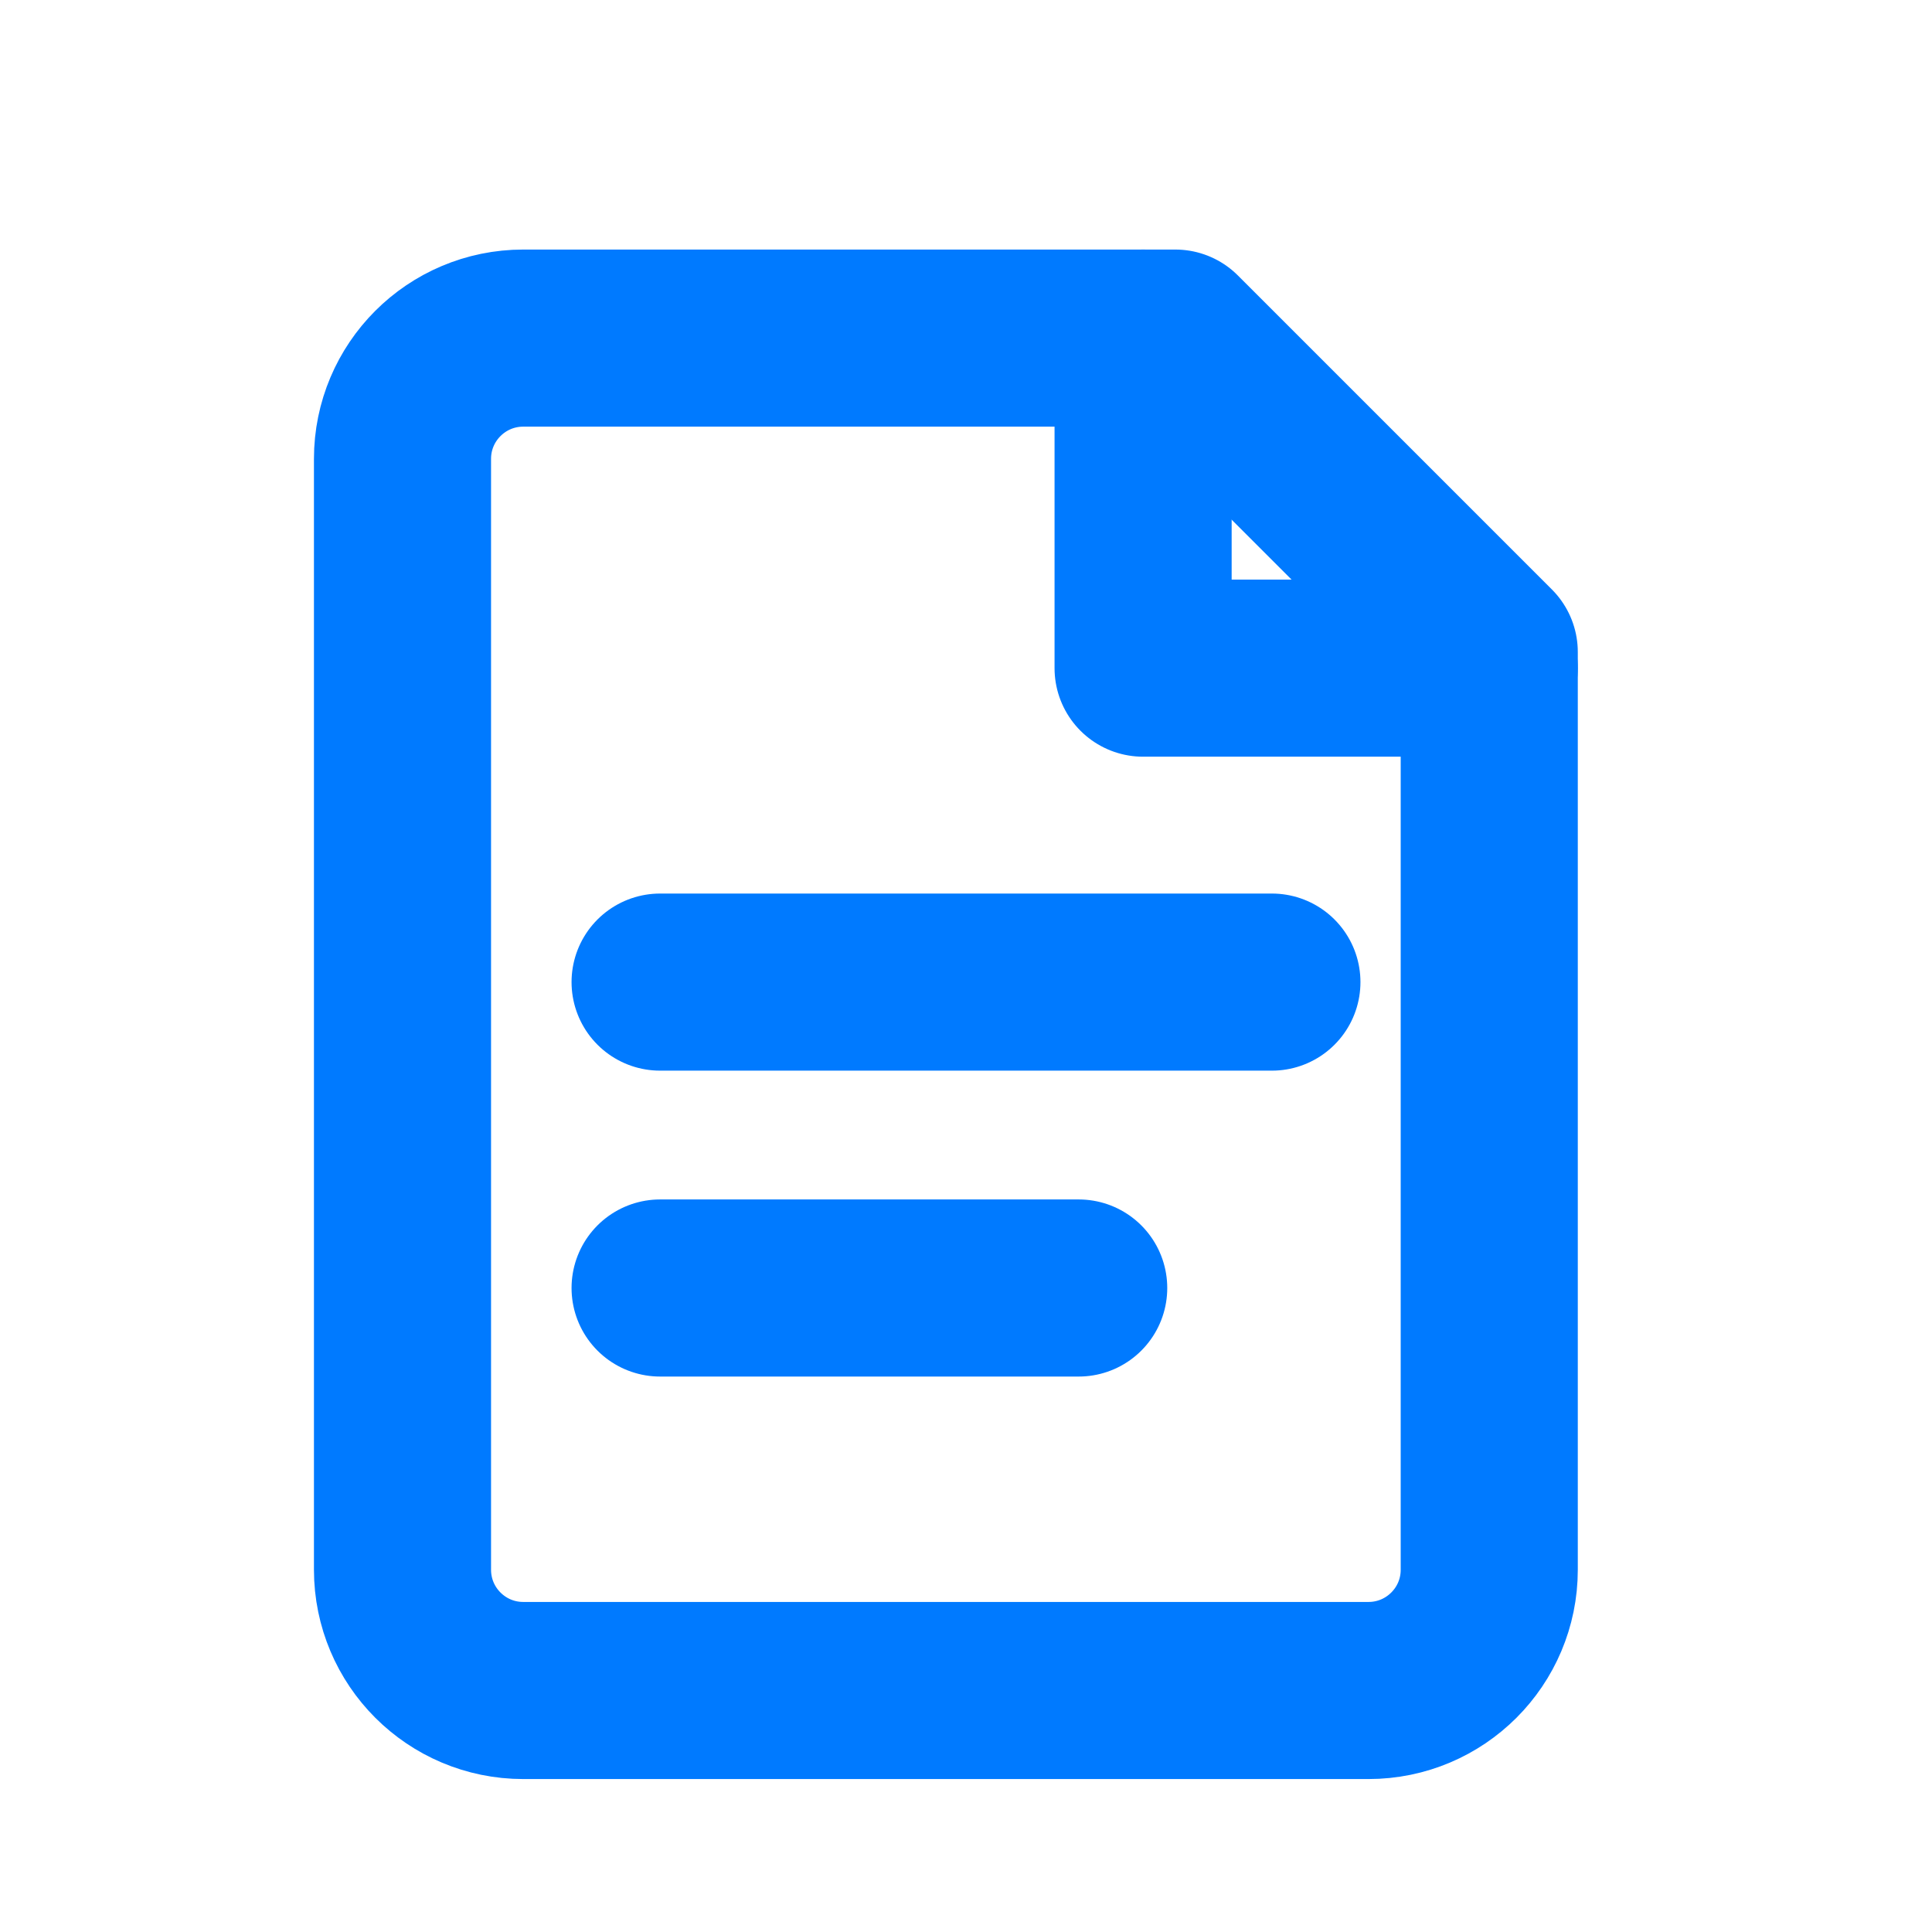
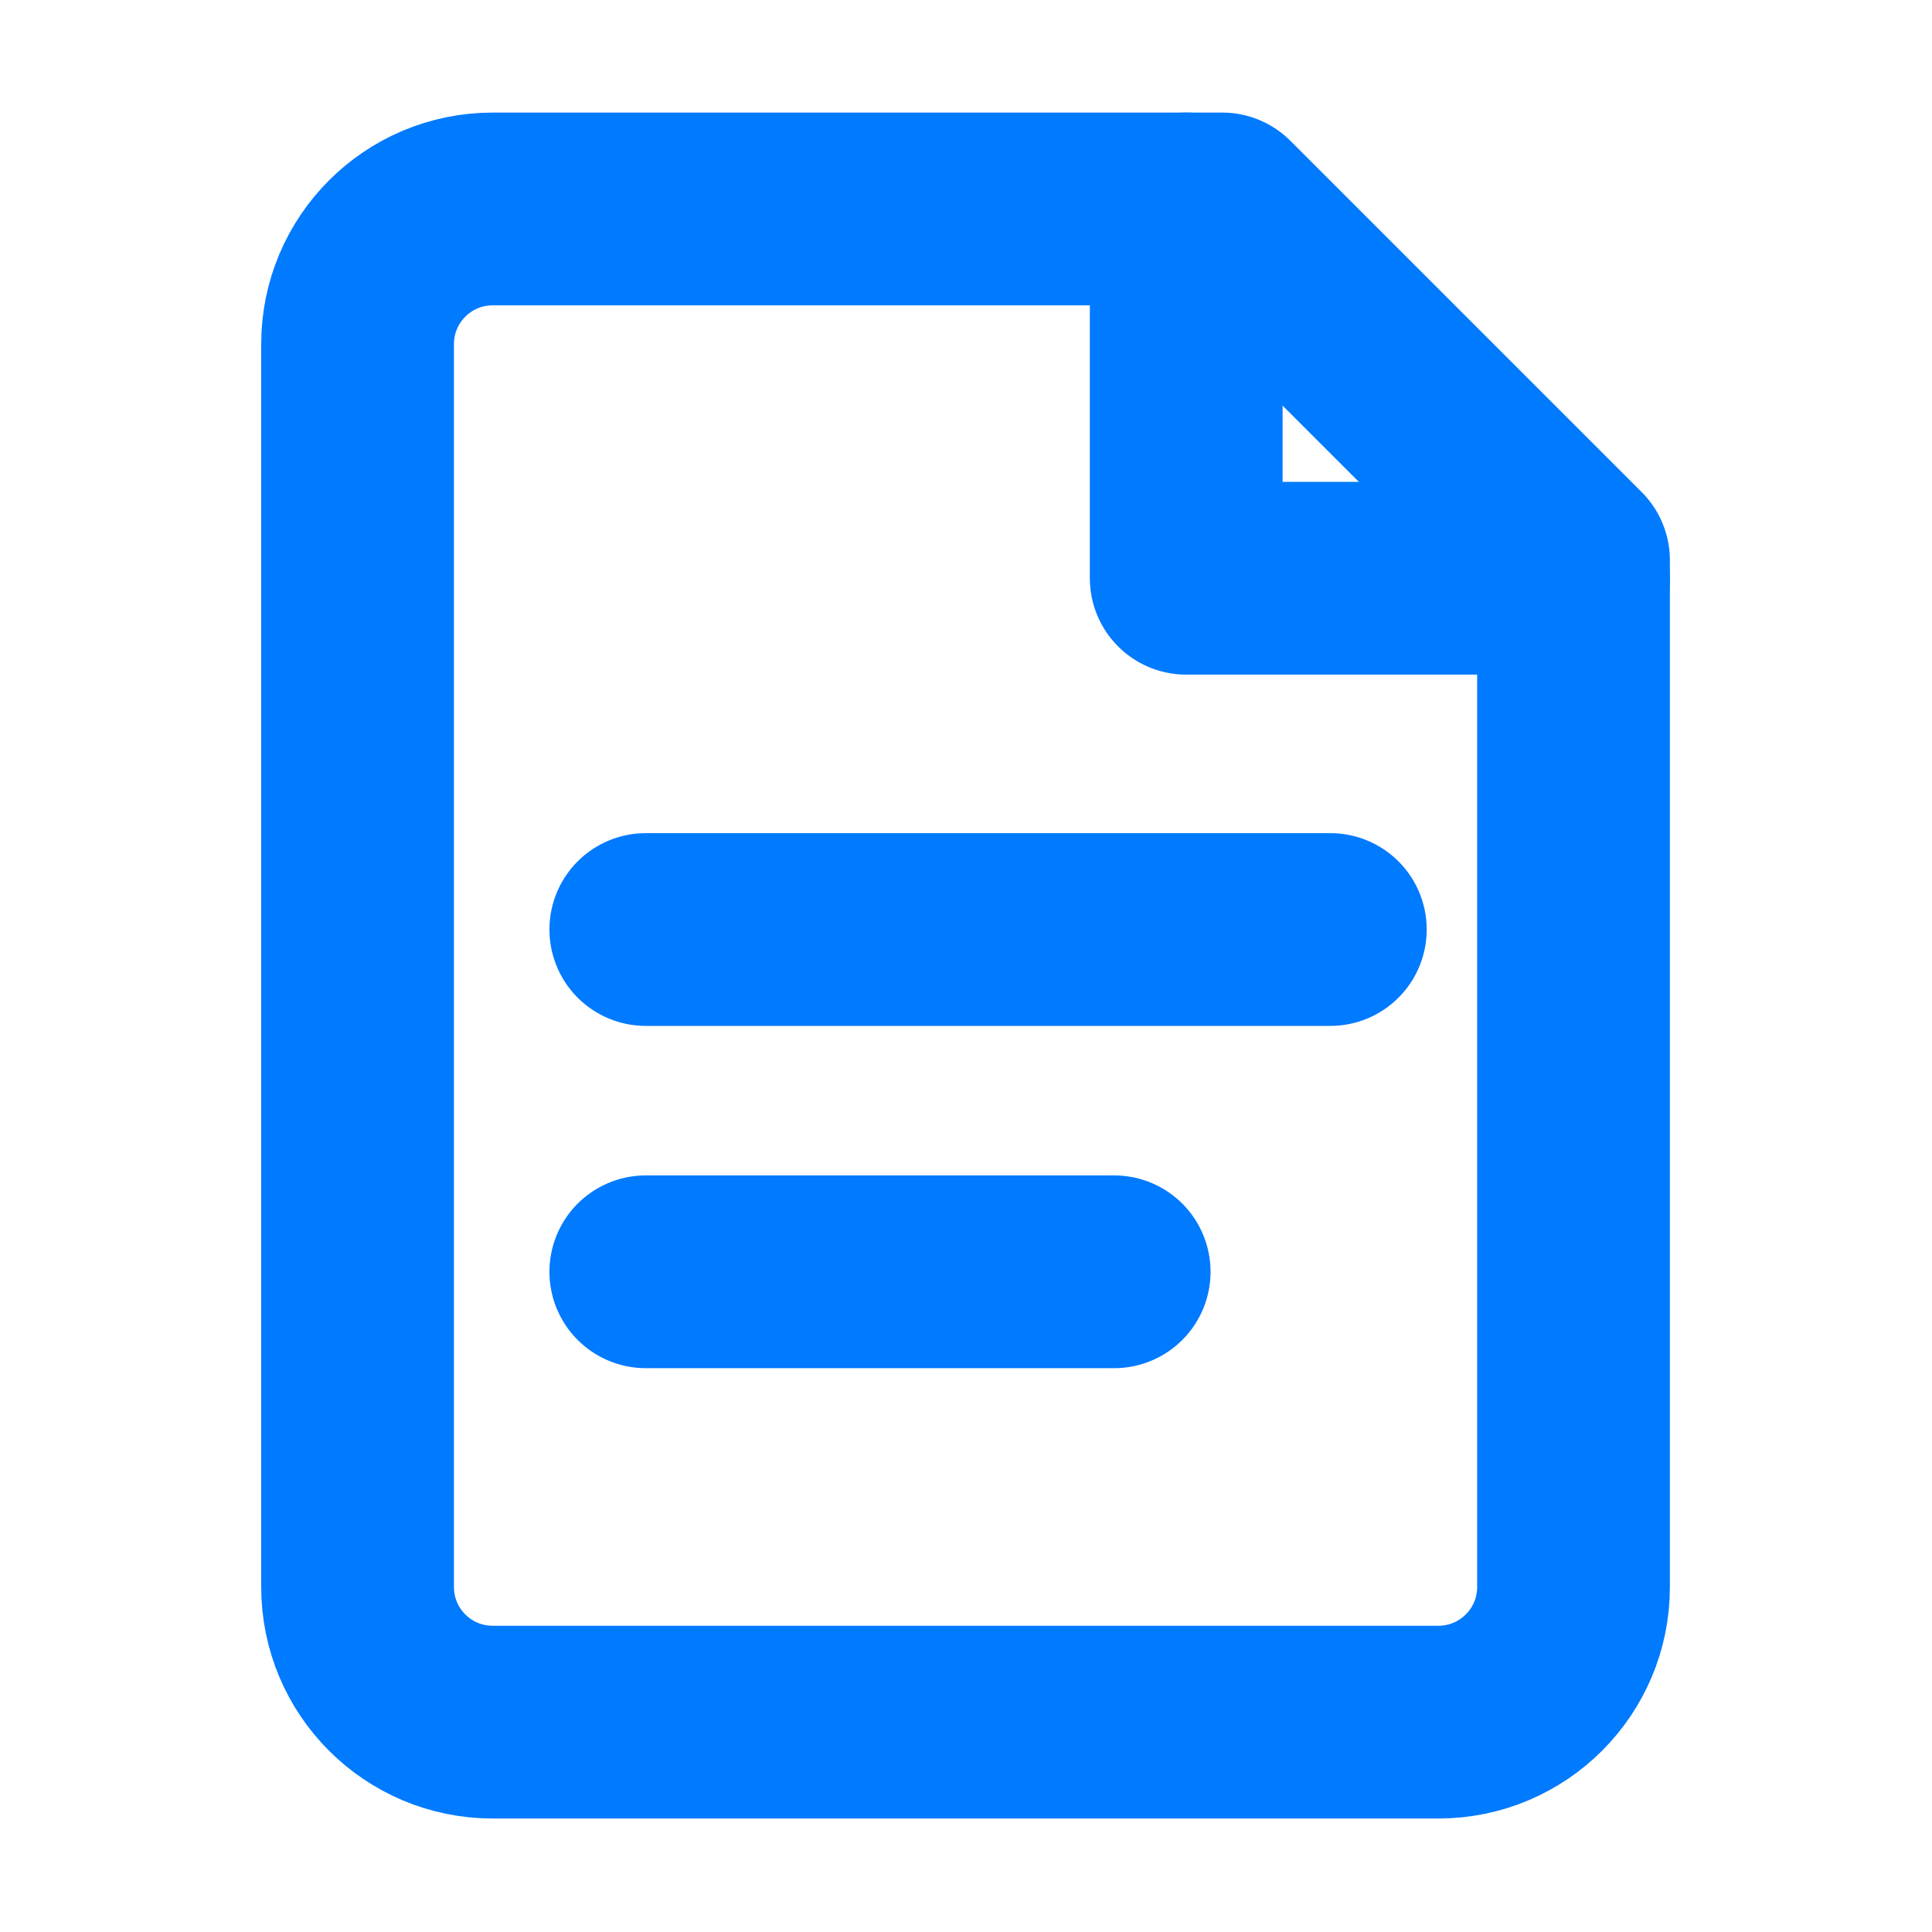
- <svg xmlns="http://www.w3.org/2000/svg" viewBox="0 0 24 24" fill="none" stroke="#007AFF" stroke-width="2.2" stroke-linecap="round" stroke-linejoin="round">
+ <svg xmlns="http://www.w3.org/2000/svg" viewBox="1.03 1.88 21.45 21.45" fill="none" stroke="#007AFF" stroke-width="2.14" stroke-linecap="round" stroke-linejoin="round">
  <path d="M6.5 4.2h8.1l3.9 3.9v11.4a1.5 1.5 0 0 1-1.5 1.5H6.5A1.5 1.5 0 0 1 5 19.5V5.7a1.5 1.5 0 0 1 1.5-1.5Z" />
  <path d="M14.2 4.2v4.1h4.3" />
  <path d="M8.2 12.2h7.6" />
  <path d="M8.2 16h5.2" />
</svg>
